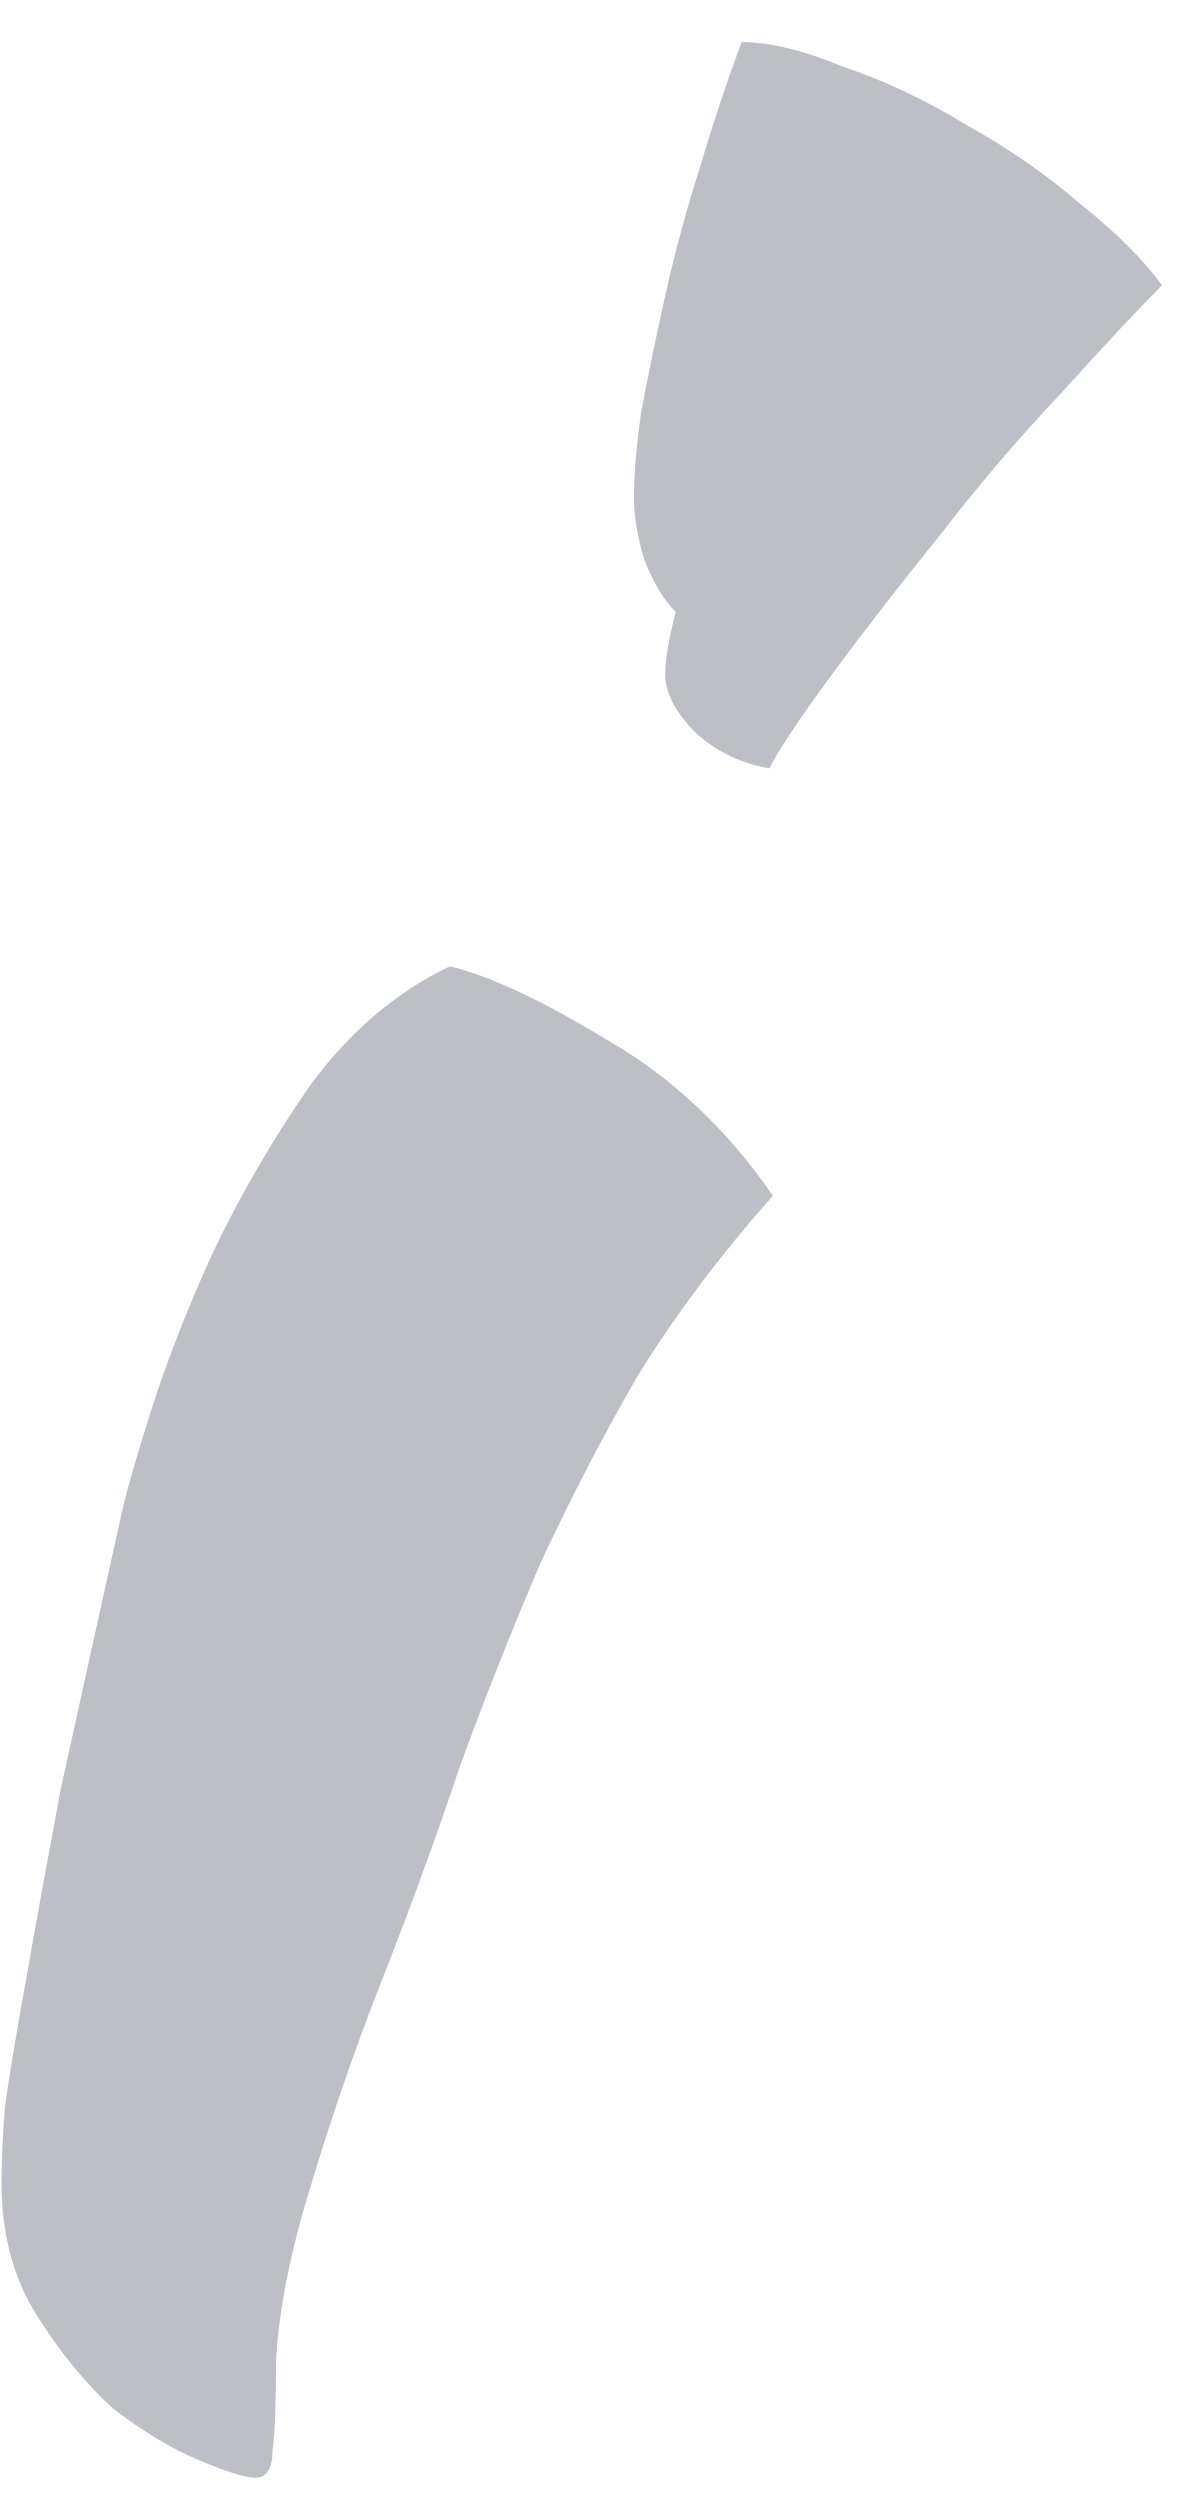
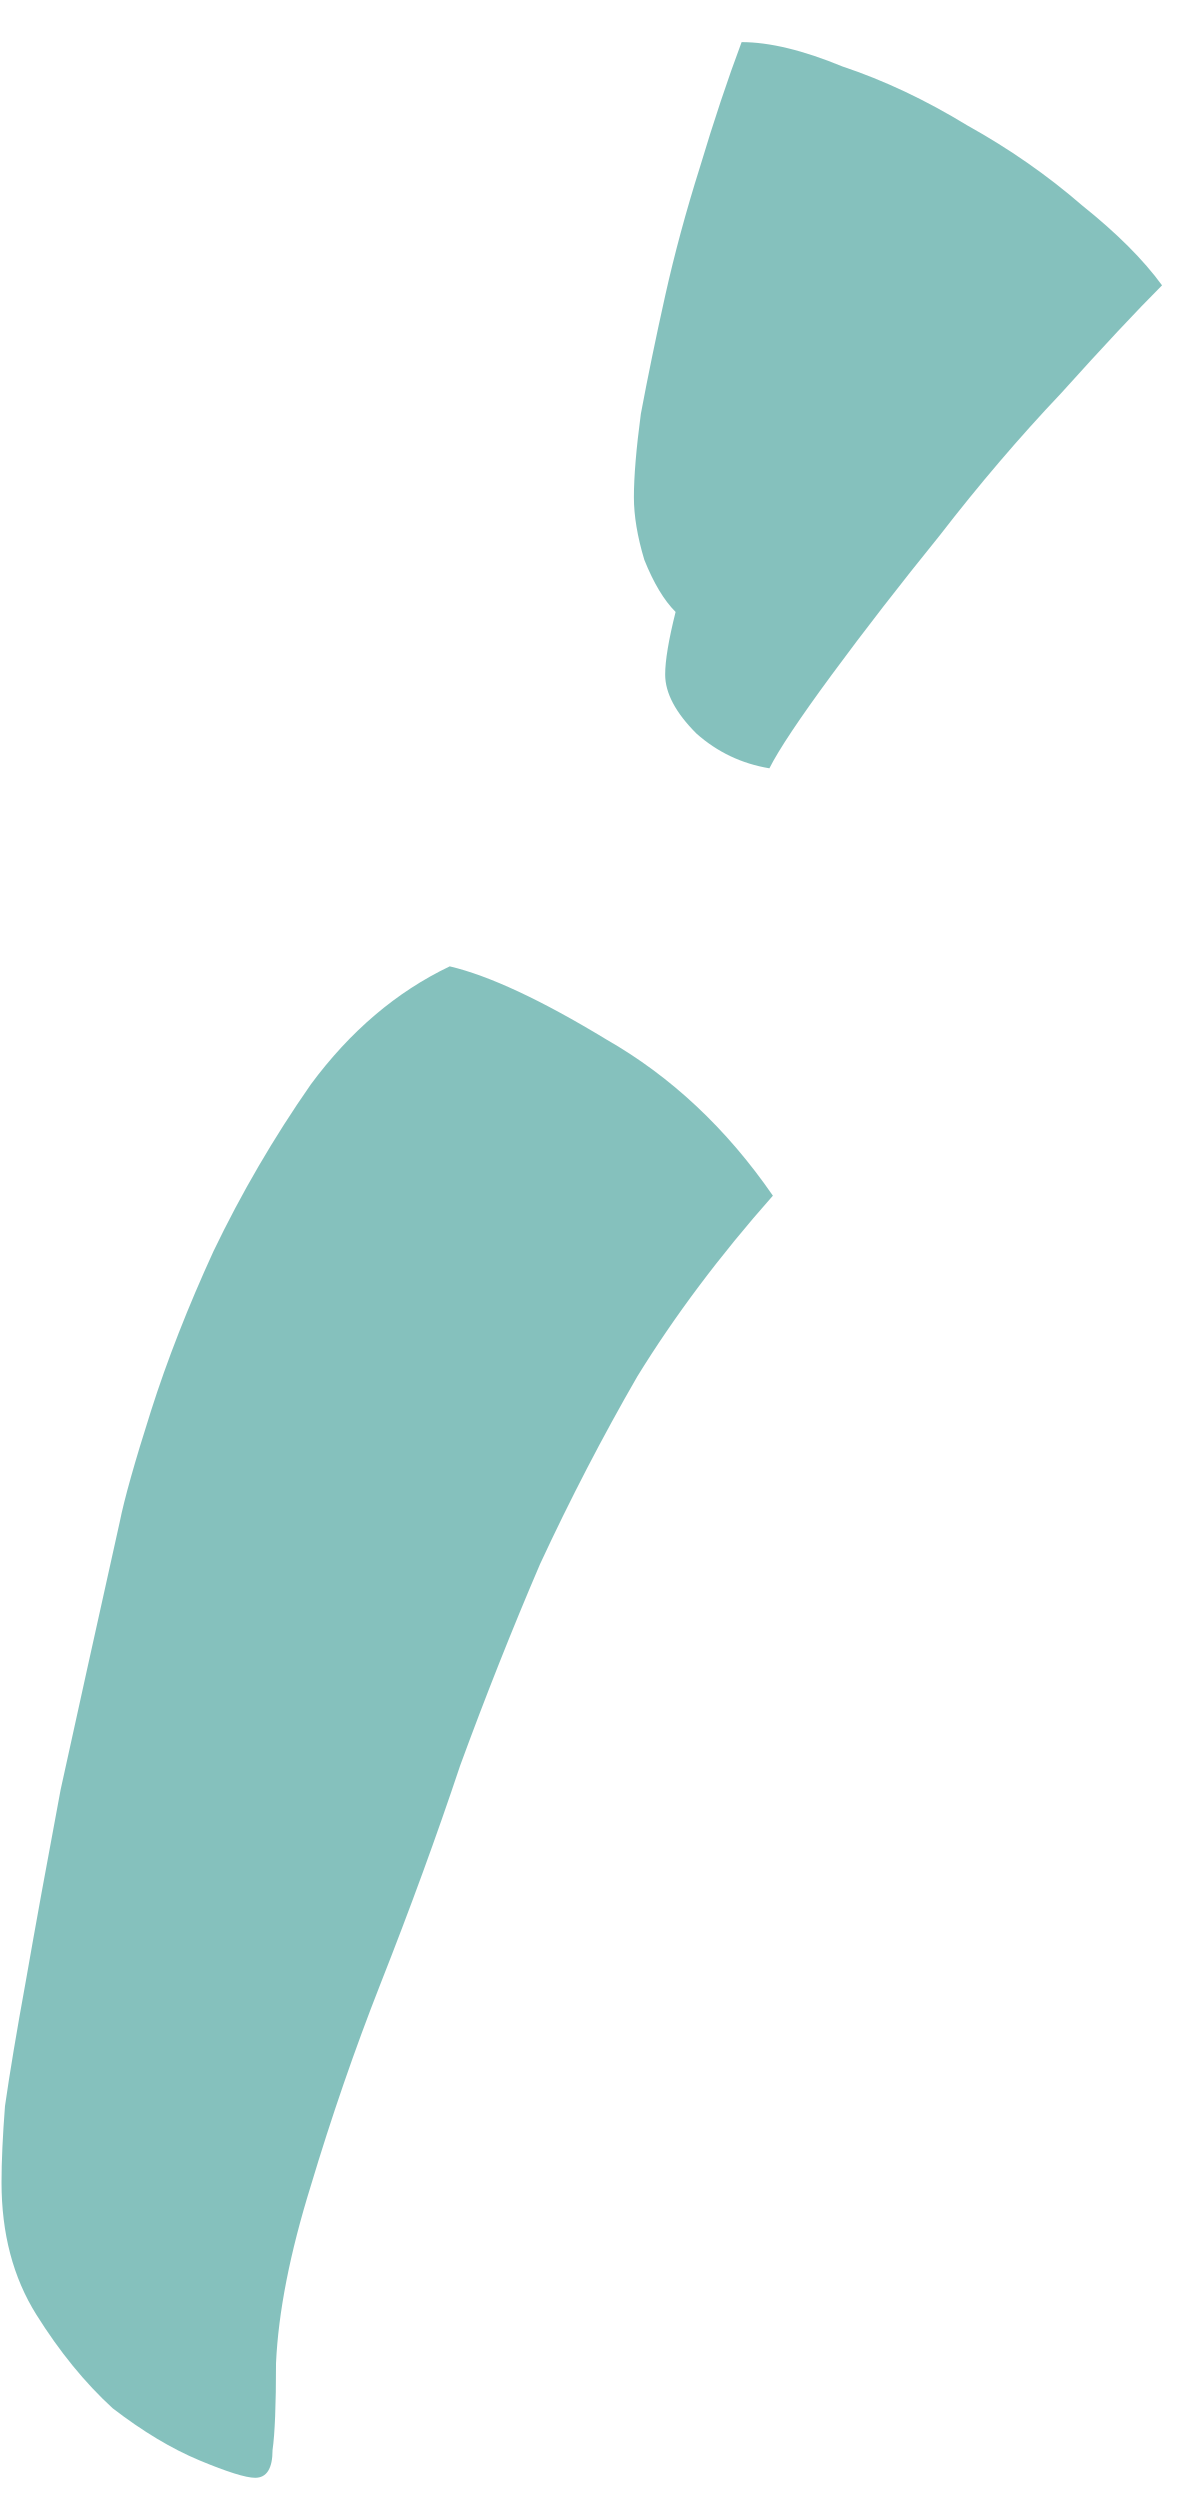
<svg xmlns="http://www.w3.org/2000/svg" width="28" height="59" viewBox="0 0 28 59" fill="none">
-   <path d="M0.036 51.506C0.036 51.014 0.063 50.413 0.118 49.702C0.227 48.937 0.391 47.953 0.61 46.75C0.829 45.493 1.102 43.989 1.43 42.24C1.813 40.491 2.277 38.386 2.824 35.926C2.933 35.379 3.179 34.505 3.562 33.302C3.945 32.099 4.437 30.842 5.038 29.53C5.694 28.163 6.459 26.851 7.334 25.594C8.263 24.337 9.357 23.407 10.614 22.806C11.543 23.025 12.773 23.599 14.304 24.528C15.835 25.403 17.147 26.633 18.24 28.218C16.983 29.639 15.917 31.061 15.042 32.482C14.222 33.903 13.457 35.379 12.746 36.91C12.09 38.441 11.461 40.026 10.86 41.666C10.313 43.306 9.685 45.028 8.974 46.832C8.373 48.363 7.826 49.948 7.334 51.588C6.842 53.173 6.569 54.567 6.514 55.77C6.514 56.754 6.487 57.437 6.432 57.82C6.432 58.257 6.295 58.476 6.022 58.476C5.803 58.476 5.366 58.339 4.71 58.066C4.054 57.793 3.371 57.383 2.66 56.836C2.004 56.235 1.403 55.497 0.856 54.622C0.309 53.747 0.036 52.709 0.036 51.506ZM15.698 15.918C15.698 15.59 15.78 15.098 15.944 14.442C15.671 14.169 15.425 13.759 15.206 13.212C15.042 12.665 14.96 12.173 14.96 11.736C14.96 11.244 15.015 10.588 15.124 9.768C15.288 8.893 15.479 7.964 15.698 6.98C15.917 5.996 16.19 4.985 16.518 3.946C16.846 2.853 17.174 1.869 17.502 0.994C18.158 0.994 18.951 1.185 19.88 1.568C20.864 1.896 21.848 2.361 22.832 2.962C23.816 3.509 24.718 4.137 25.538 4.848C26.358 5.504 26.987 6.133 27.424 6.734C26.823 7.335 26.03 8.183 25.046 9.276C24.062 10.315 23.105 11.435 22.176 12.638C21.247 13.786 20.399 14.879 19.634 15.918C18.869 16.957 18.377 17.695 18.158 18.132C17.502 18.023 16.928 17.749 16.436 17.312C15.944 16.82 15.698 16.355 15.698 15.918Z" fill="#BEBEC6" />
+   <path d="M0.036 51.506C0.036 51.014 0.063 50.413 0.118 49.702C0.227 48.937 0.391 47.953 0.61 46.75C0.829 45.493 1.102 43.989 1.43 42.24C1.813 40.491 2.277 38.386 2.824 35.926C2.933 35.379 3.179 34.505 3.562 33.302C3.945 32.099 4.437 30.842 5.038 29.53C5.694 28.163 6.459 26.851 7.334 25.594C8.263 24.337 9.357 23.407 10.614 22.806C11.543 23.025 12.773 23.599 14.304 24.528C15.835 25.403 17.147 26.633 18.24 28.218C16.983 29.639 15.917 31.061 15.042 32.482C14.222 33.903 13.457 35.379 12.746 36.91C12.09 38.441 11.461 40.026 10.86 41.666C10.313 43.306 9.685 45.028 8.974 46.832C8.373 48.363 7.826 49.948 7.334 51.588C6.842 53.173 6.569 54.567 6.514 55.77C6.514 56.754 6.487 57.437 6.432 57.82C6.432 58.257 6.295 58.476 6.022 58.476C5.803 58.476 5.366 58.339 4.71 58.066C4.054 57.793 3.371 57.383 2.66 56.836C2.004 56.235 1.403 55.497 0.856 54.622C0.309 53.747 0.036 52.709 0.036 51.506ZM15.698 15.918C15.698 15.59 15.78 15.098 15.944 14.442C15.671 14.169 15.425 13.759 15.206 13.212C15.042 12.665 14.96 12.173 14.96 11.736C14.96 11.244 15.015 10.588 15.124 9.768C15.288 8.893 15.479 7.964 15.698 6.98C15.917 5.996 16.19 4.985 16.518 3.946C16.846 2.853 17.174 1.869 17.502 0.994C18.158 0.994 18.951 1.185 19.88 1.568C20.864 1.896 21.848 2.361 22.832 2.962C23.816 3.509 24.718 4.137 25.538 4.848C26.358 5.504 26.987 6.133 27.424 6.734C26.823 7.335 26.03 8.183 25.046 9.276C24.062 10.315 23.105 11.435 22.176 12.638C21.247 13.786 20.399 14.879 19.634 15.918C18.869 16.957 18.377 17.695 18.158 18.132C17.502 18.023 16.928 17.749 16.436 17.312C15.944 16.82 15.698 16.355 15.698 15.918Z" fill="#85C1BD" />
</svg>
